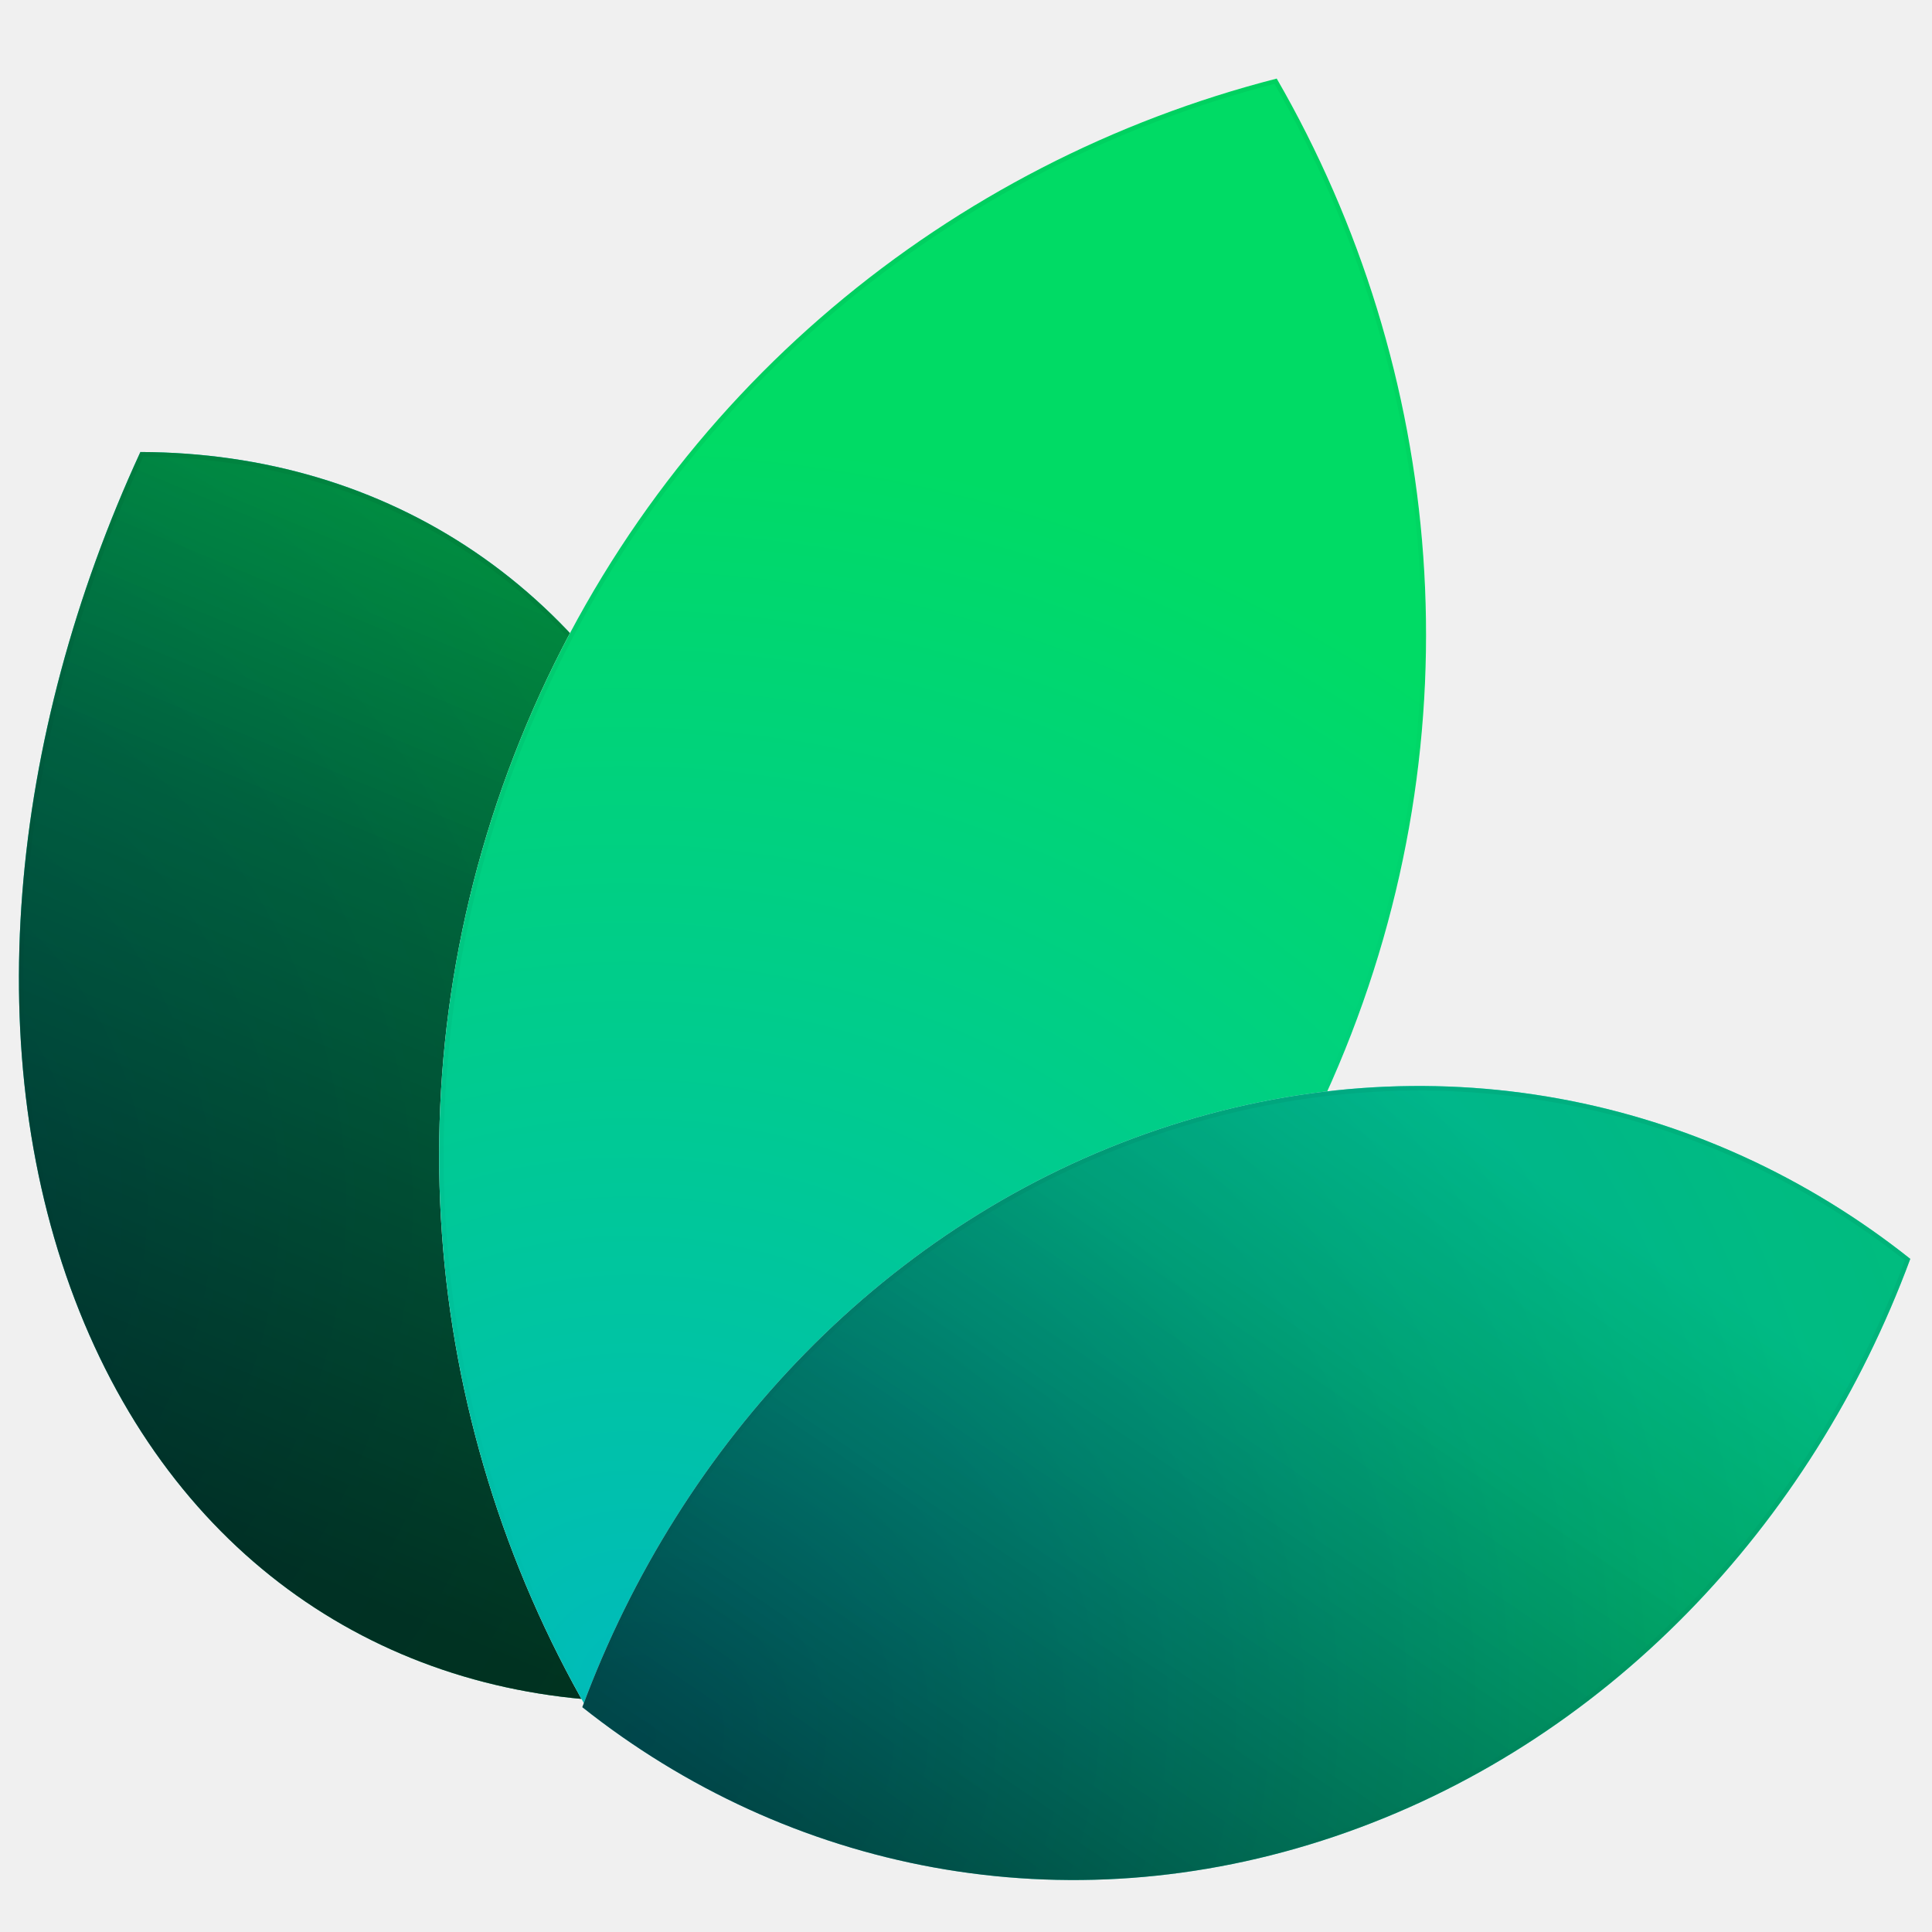
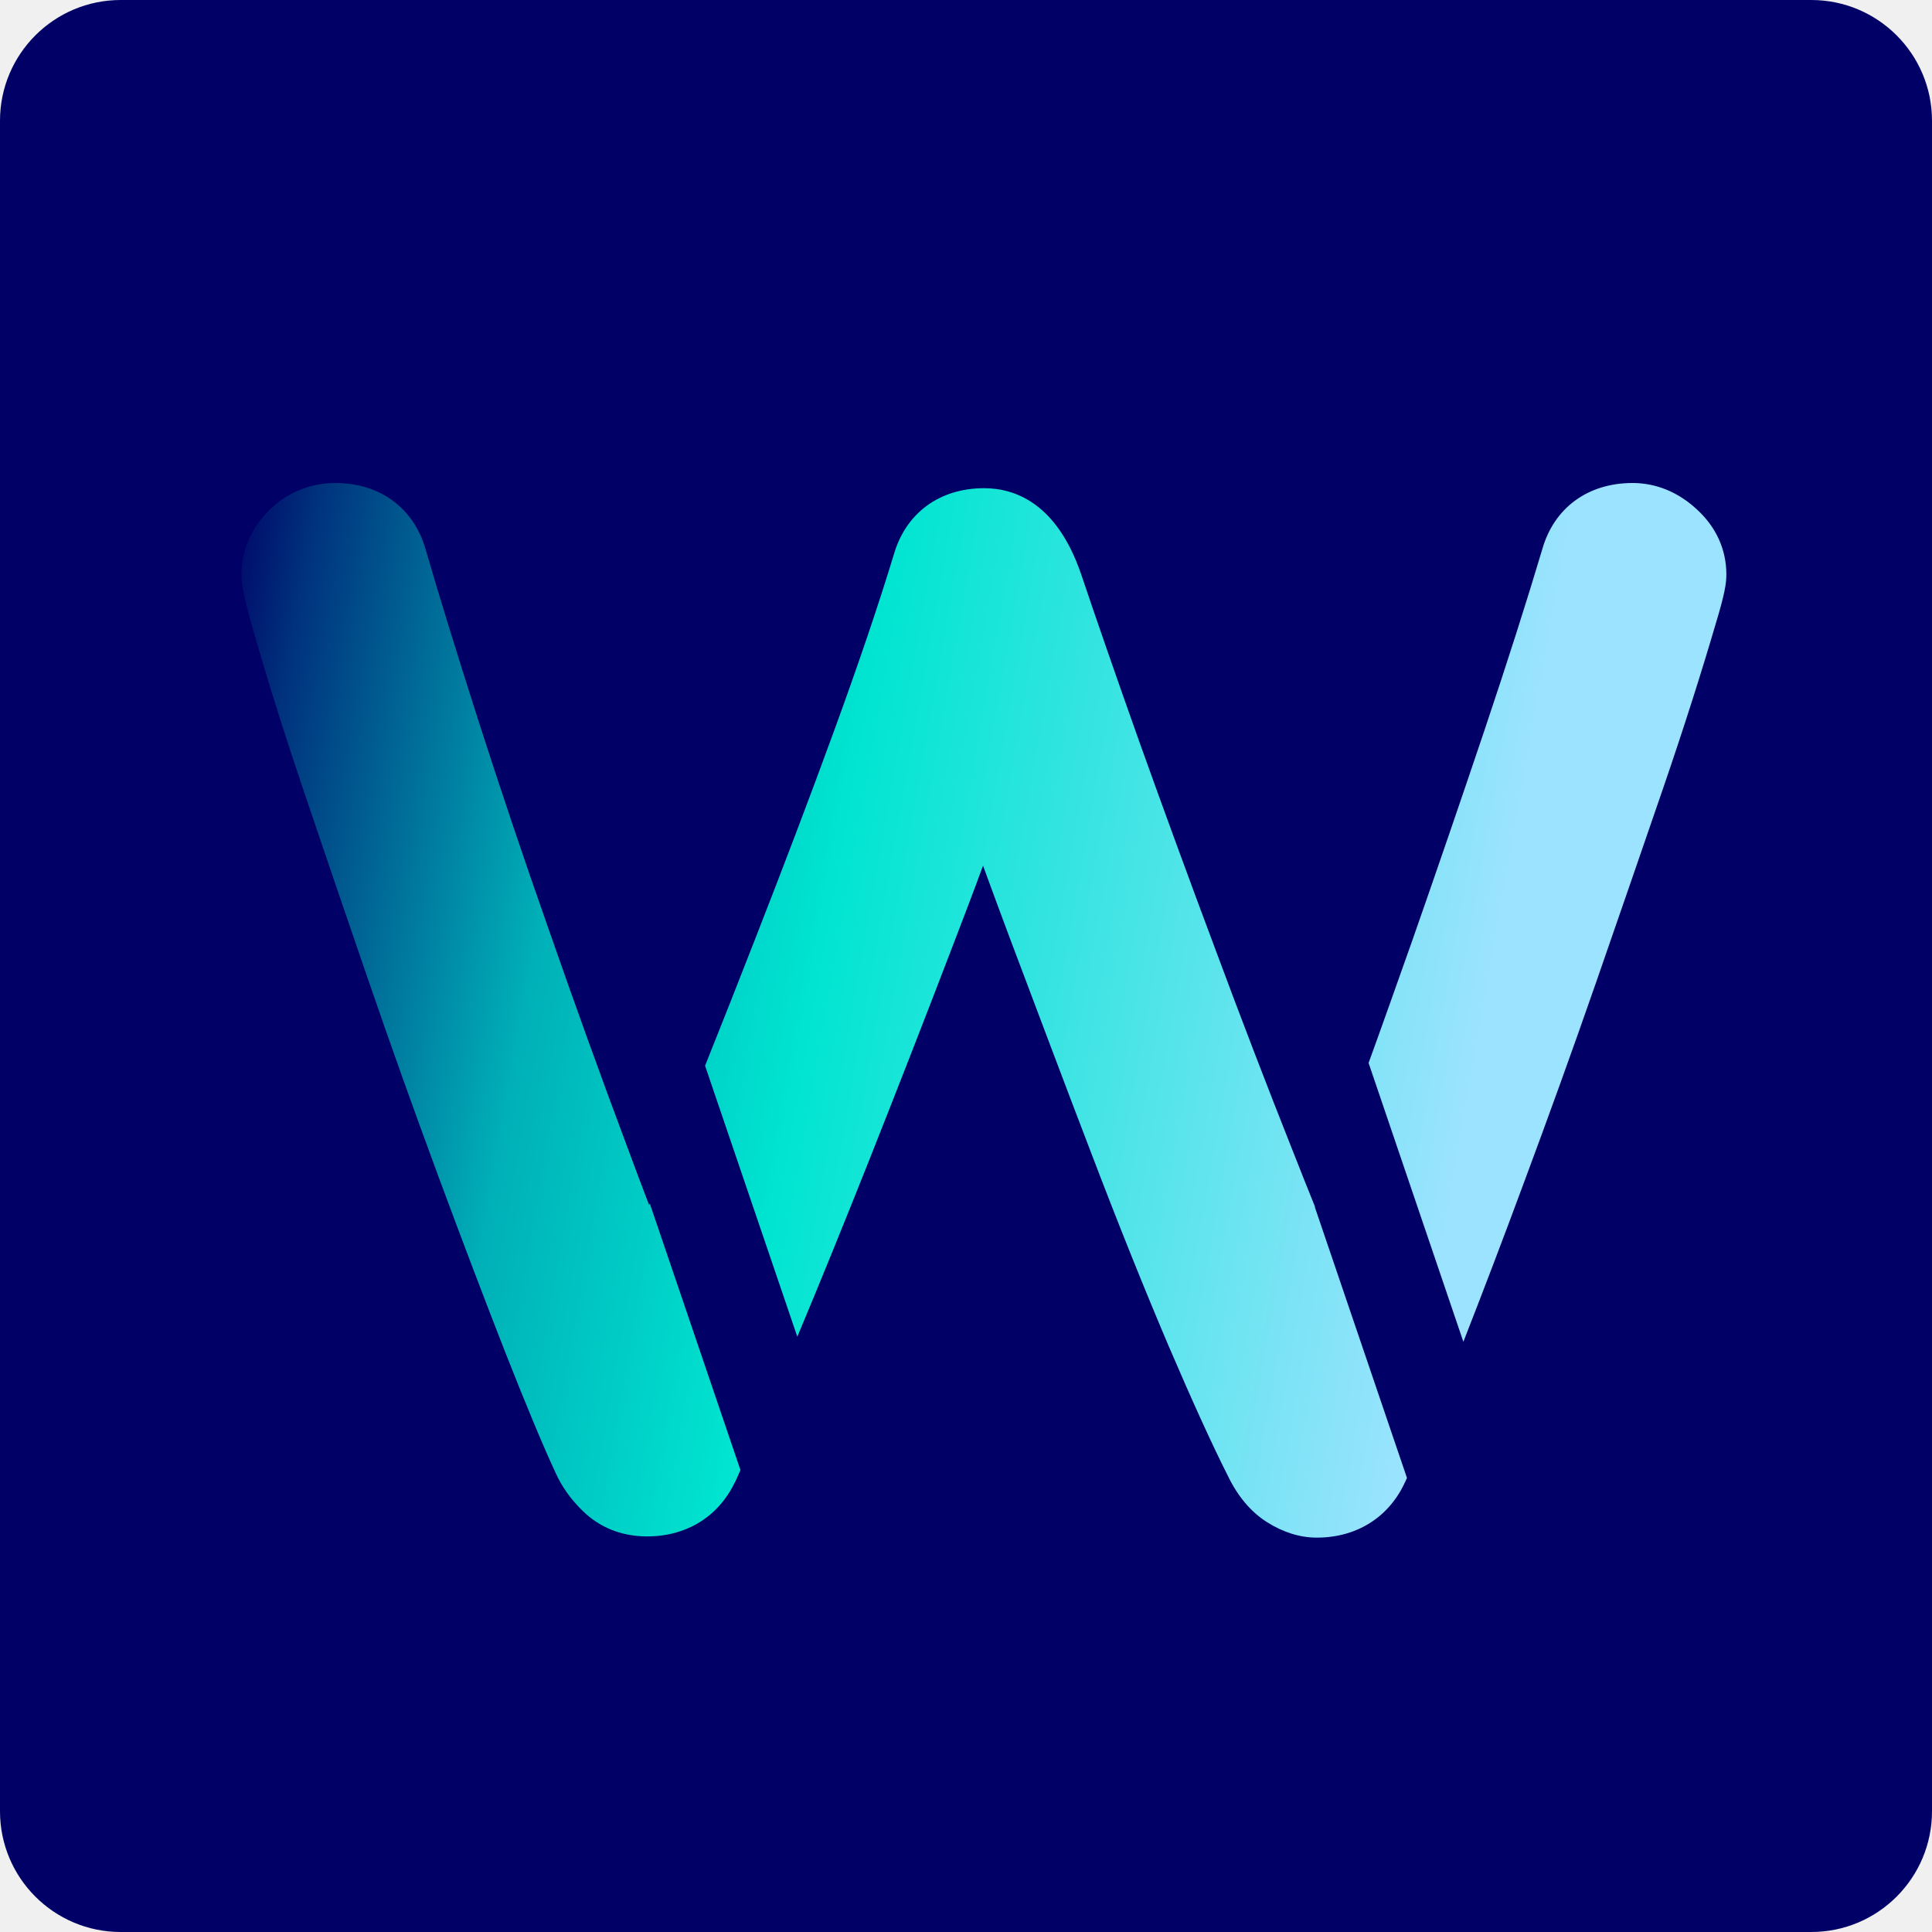
- <svg xmlns="http://www.w3.org/2000/svg" width="24" height="24" viewBox="0 0 24 24" fill="none">
-   <path d="M7.953 21.139C4.896 21.13 2.255 19.458 0.987 16.29C-0.28 13.121 0.109 9.163 1.744 5.615C4.801 5.624 7.442 7.296 8.71 10.465C9.977 13.633 9.588 17.591 7.953 21.139Z" fill="white" />
-   <path d="M7.953 21.139C4.896 21.13 2.255 19.458 0.987 16.29C-0.28 13.121 0.109 9.163 1.744 5.615C4.801 5.624 7.442 7.296 8.71 10.465C9.977 13.633 9.588 17.591 7.953 21.139Z" fill="url(#paint0_radial_101_2703)" />
-   <path d="M7.953 21.139C4.896 21.13 2.255 19.458 0.987 16.29C-0.28 13.121 0.109 9.163 1.744 5.615C4.801 5.624 7.442 7.296 8.71 10.465C9.977 13.633 9.588 17.591 7.953 21.139Z" fill="black" fill-opacity="0.5" style="mix-blend-mode:hard-light" />
-   <path d="M7.953 21.139C4.896 21.13 2.255 19.458 0.987 16.29C-0.28 13.121 0.109 9.163 1.744 5.615C4.801 5.624 7.442 7.296 8.71 10.465C9.977 13.633 9.588 17.591 7.953 21.139Z" fill="url(#paint1_linear_101_2703)" fill-opacity="0.5" style="mix-blend-mode:hard-light" />
-   <path d="M8.684 10.476C9.945 13.63 9.561 17.572 7.935 21.111C4.897 21.096 2.274 19.431 1.013 16.279C-0.248 13.124 0.136 9.182 1.762 5.643C4.8 5.659 7.423 7.324 8.684 10.476Z" stroke="url(#paint2_linear_101_2703)" stroke-opacity="0.05" stroke-width="0.056" />
-   <path d="M7.31 21.257C11.354 20.221 14.884 17.375 16.628 13.236C18.373 9.097 17.945 4.587 15.86 0.976C11.816 2.012 8.287 4.858 6.542 8.998C4.797 13.137 5.225 17.646 7.31 21.257Z" fill="white" />
-   <path d="M7.31 21.257C11.354 20.221 14.884 17.375 16.628 13.236C18.373 9.097 17.945 4.587 15.86 0.976C11.816 2.012 8.287 4.858 6.542 8.998C4.797 13.137 5.225 17.646 7.31 21.257Z" fill="url(#paint3_radial_101_2703)" />
-   <path d="M16.603 13.225C14.864 17.349 11.351 20.187 7.324 21.225C5.253 17.624 4.829 13.132 6.568 9.009C8.306 4.885 11.819 2.047 15.846 1.009C17.918 4.61 18.341 9.101 16.603 13.225Z" stroke="url(#paint4_linear_101_2703)" stroke-opacity="0.05" stroke-width="0.056" />
-   <path d="M7.234 21.207C9.789 23.237 13.21 23.951 16.577 22.814C19.944 21.677 22.506 18.945 23.73 15.638C21.175 13.608 17.754 12.894 14.387 14.031C11.02 15.168 8.458 17.901 7.234 21.207Z" fill="white" />
-   <path d="M7.234 21.207C9.789 23.237 13.21 23.951 16.577 22.814C19.944 21.677 22.506 18.945 23.73 15.638C21.175 13.608 17.754 12.894 14.387 14.031C11.02 15.168 8.458 17.901 7.234 21.207Z" fill="url(#paint5_radial_101_2703)" />
-   <path d="M7.234 21.207C9.789 23.237 13.21 23.951 16.577 22.814C19.944 21.677 22.506 18.945 23.73 15.638C21.175 13.608 17.754 12.894 14.387 14.031C11.02 15.168 8.458 17.901 7.234 21.207Z" fill="black" fill-opacity="0.2" style="mix-blend-mode:hard-light" />
-   <path d="M7.234 21.207C9.789 23.237 13.21 23.951 16.577 22.814C19.944 21.677 22.506 18.945 23.73 15.638C21.175 13.608 17.754 12.894 14.387 14.031C11.02 15.168 8.458 17.901 7.234 21.207Z" fill="url(#paint6_linear_101_2703)" fill-opacity="0.5" style="mix-blend-mode:hard-light" />
-   <path d="M16.568 22.787C13.218 23.918 9.814 23.212 7.267 21.198C8.492 17.907 11.044 15.189 14.396 14.058C17.747 12.927 21.15 13.633 23.697 15.648C22.472 18.938 19.92 21.656 16.568 22.787Z" stroke="url(#paint7_linear_101_2703)" stroke-opacity="0.05" stroke-width="0.056" />
+ <svg xmlns="http://www.w3.org/2000/svg" width="16" height="16" viewBox="0 0 16 16" fill="none">
+   <rect width="16" height="16" rx="1" fill="#000066" />
+   <path d="M5.382 9.969L6.132 12.174C6.117 12.209 6.103 12.242 6.088 12.273C6.088 12.275 6.086 12.277 6.084 12.279C5.948 12.561 5.684 12.724 5.359 12.724C5.152 12.724 4.968 12.652 4.827 12.514C4.727 12.417 4.651 12.31 4.601 12.197C4.497 11.974 4.362 11.649 4.187 11.206C4.02 10.78 3.832 10.286 3.629 9.738C3.428 9.195 3.23 8.641 3.042 8.093C2.856 7.552 2.68 7.039 2.522 6.57C2.365 6.106 2.247 5.73 2.165 5.452C2.099 5.229 2.061 5.093 2.042 5.015C2.013 4.9 2 4.824 2 4.758C2 4.556 2.08 4.373 2.23 4.224C2.38 4.078 2.57 4 2.777 4C3.147 4 3.426 4.206 3.525 4.55C3.633 4.924 3.779 5.394 3.956 5.95C4.136 6.51 4.334 7.101 4.546 7.702C4.759 8.313 4.972 8.904 5.182 9.464C5.249 9.646 5.313 9.816 5.376 9.981C5.376 9.977 5.38 9.973 5.38 9.969H5.382ZM14.05 4.216C13.856 4.037 13.655 4 13.52 4C13.15 4 12.869 4.206 12.772 4.55C12.645 4.976 12.485 5.478 12.297 6.038C12.107 6.602 11.906 7.189 11.699 7.78C11.576 8.126 11.456 8.468 11.334 8.803L12.119 11.112C12.274 10.716 12.443 10.274 12.622 9.79C12.823 9.25 13.024 8.694 13.218 8.136C13.412 7.576 13.598 7.039 13.774 6.526C13.951 6.01 14.095 5.554 14.207 5.172C14.283 4.922 14.297 4.832 14.297 4.758C14.297 4.552 14.213 4.364 14.05 4.216ZM10.892 9.998C10.833 9.851 10.771 9.697 10.708 9.536C10.493 8.995 10.275 8.427 10.06 7.848C9.84 7.261 9.631 6.689 9.438 6.15C9.244 5.604 9.081 5.134 8.953 4.754C8.752 4.167 8.405 4.043 8.15 4.043C7.78 4.043 7.501 4.249 7.402 4.593C7.277 5.005 7.11 5.497 6.908 6.051C6.705 6.607 6.485 7.185 6.257 7.768C6.117 8.126 5.978 8.48 5.839 8.826L6.603 11.07C6.785 10.636 6.986 10.142 7.203 9.596C7.427 9.03 7.66 8.435 7.894 7.823C7.979 7.601 8.063 7.383 8.141 7.169C8.211 7.362 8.285 7.56 8.361 7.764C8.593 8.379 8.819 8.981 9.037 9.549C9.263 10.142 9.479 10.679 9.679 11.149C9.88 11.618 10.045 11.978 10.167 12.219C10.25 12.392 10.36 12.522 10.493 12.606C10.628 12.691 10.767 12.734 10.905 12.734C11.23 12.734 11.494 12.571 11.629 12.289C11.629 12.287 11.631 12.283 11.633 12.281C11.64 12.267 11.646 12.252 11.652 12.24L10.888 9.994L10.892 9.998Z" fill="url(#paint0_linear_774_5214)" />
  <defs>
-     <radialGradient id="paint0_radial_101_2703" cx="0" cy="0" r="1" gradientUnits="userSpaceOnUse" gradientTransform="translate(-3.00503 15.023) rotate(-10.029) scale(17.9572 17.784)">
-       <stop stop-color="#00B0BB" />
-       <stop offset="1" stop-color="#00DB65" />
-     </radialGradient>
-     <linearGradient id="paint1_linear_101_2703" x1="7.39" y1="4.813" x2="1.63" y2="18.689" gradientUnits="userSpaceOnUse">
-       <stop stop-color="#18E299" />
-       <stop offset="1" />
-     </linearGradient>
-     <linearGradient id="paint2_linear_101_2703" x1="7.948" y1="8.016" x2="1.761" y2="18.746" gradientUnits="userSpaceOnUse">
-       <stop />
-       <stop offset="1" stop-opacity="0" />
-     </linearGradient>
-     <radialGradient id="paint3_radial_101_2703" cx="0" cy="0" r="1" gradientUnits="userSpaceOnUse" gradientTransform="translate(8.11404 20.8822) rotate(-75.7542) scale(21.6246 23.7772)">
-       <stop stop-color="#00BBBB" />
-       <stop offset="0.713" stop-color="#00DB65" />
-     </radialGradient>
-     <linearGradient id="paint4_linear_101_2703" x1="7.602" y1="5.871" x2="15.556" y2="16.372" gradientUnits="userSpaceOnUse">
-       <stop />
-       <stop offset="1" stop-opacity="0" />
-     </linearGradient>
-     <radialGradient id="paint5_radial_101_2703" cx="0" cy="0" r="1" gradientUnits="userSpaceOnUse" gradientTransform="translate(7.84537 21.5181) rotate(-20.3525) scale(18.5603 17.32)">
-       <stop stop-color="#00B0BB" />
-       <stop offset="1" stop-color="#00DB65" />
-     </radialGradient>
-     <linearGradient id="paint6_linear_101_2703" x1="16.808" y1="13.007" x2="10.041" y2="22.994" gradientUnits="userSpaceOnUse">
-       <stop stop-color="#00B1BC" />
-       <stop offset="1" />
-     </linearGradient>
-     <linearGradient id="paint7_linear_101_2703" x1="16.808" y1="13.007" x2="14.169" y2="23.841" gradientUnits="userSpaceOnUse">
-       <stop />
-       <stop offset="1" stop-opacity="0" />
+     <linearGradient id="paint0_linear_774_5214" x1="2" y1="3.463" x2="12.852" y2="5.375" gradientUnits="userSpaceOnUse">
+       <stop stop-color="#000066" />
+       <stop offset="0.067" stop-color="#00327D" />
+       <stop offset="0.287" stop-color="#00B0B8" />
+       <stop offset="0.499" stop-color="#00E5D1" />
+       <stop offset="1" stop-color="#9CE3FF" />
    </linearGradient>
  </defs>
</svg>
